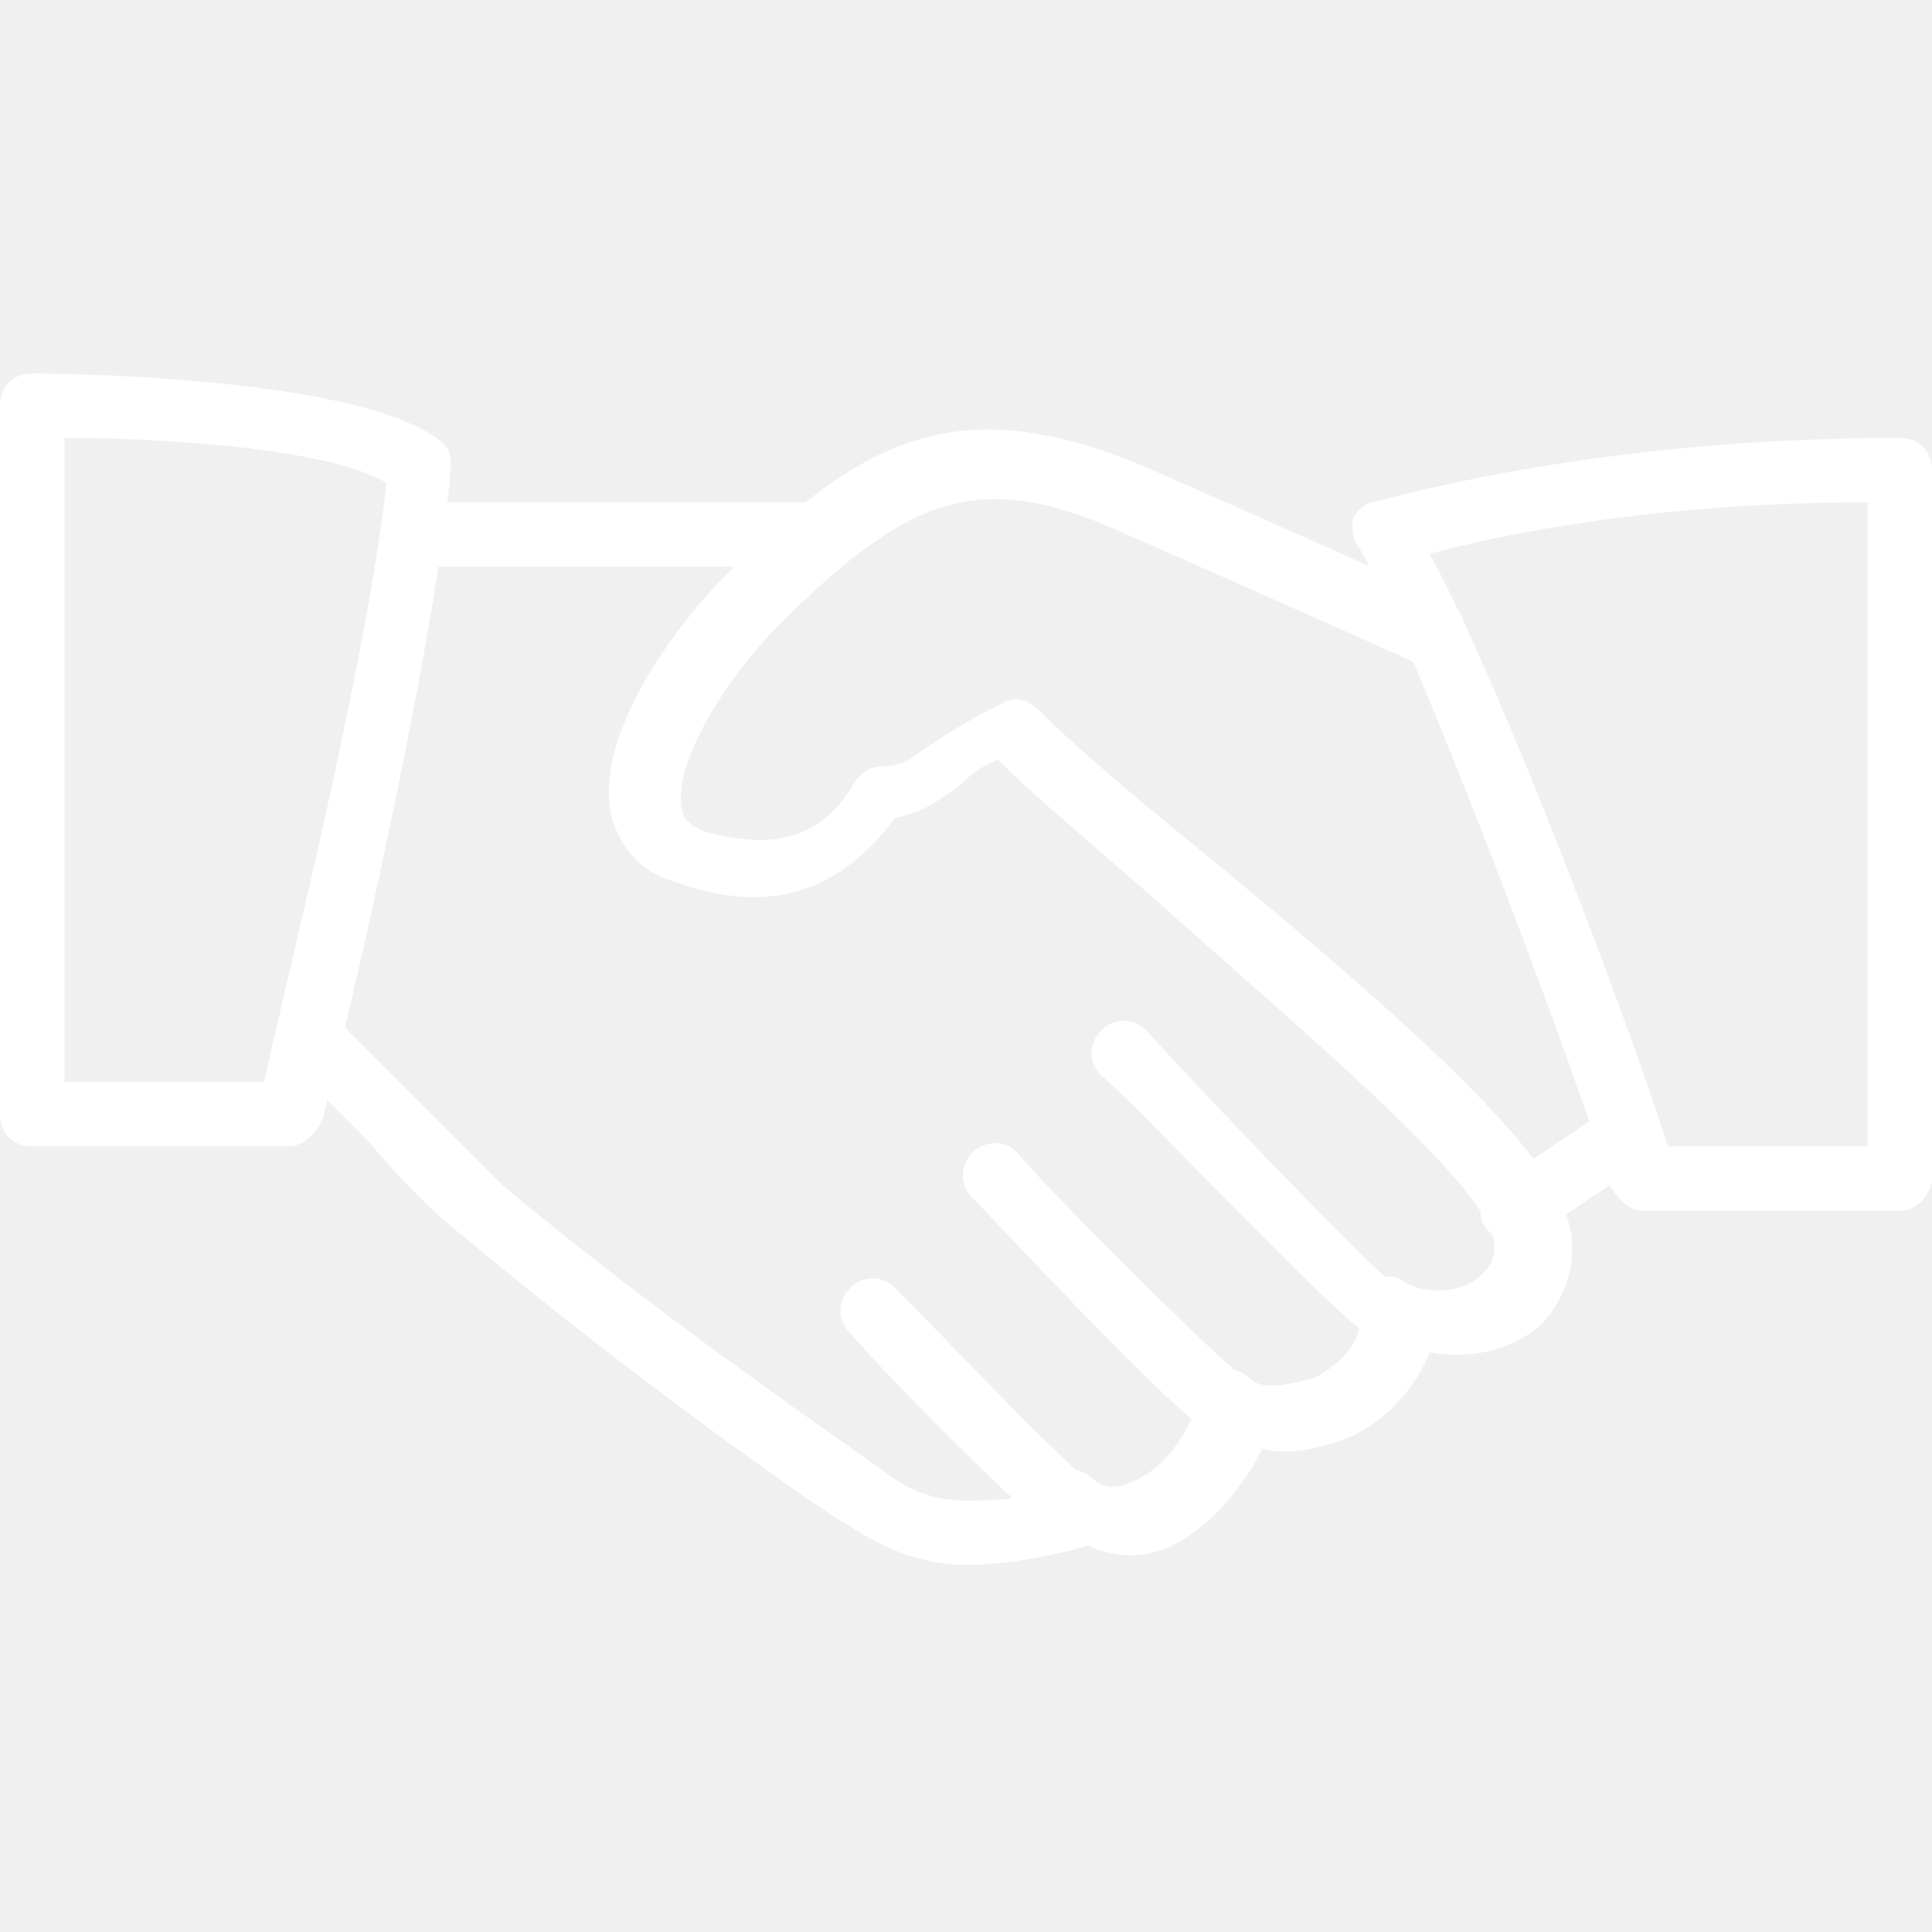
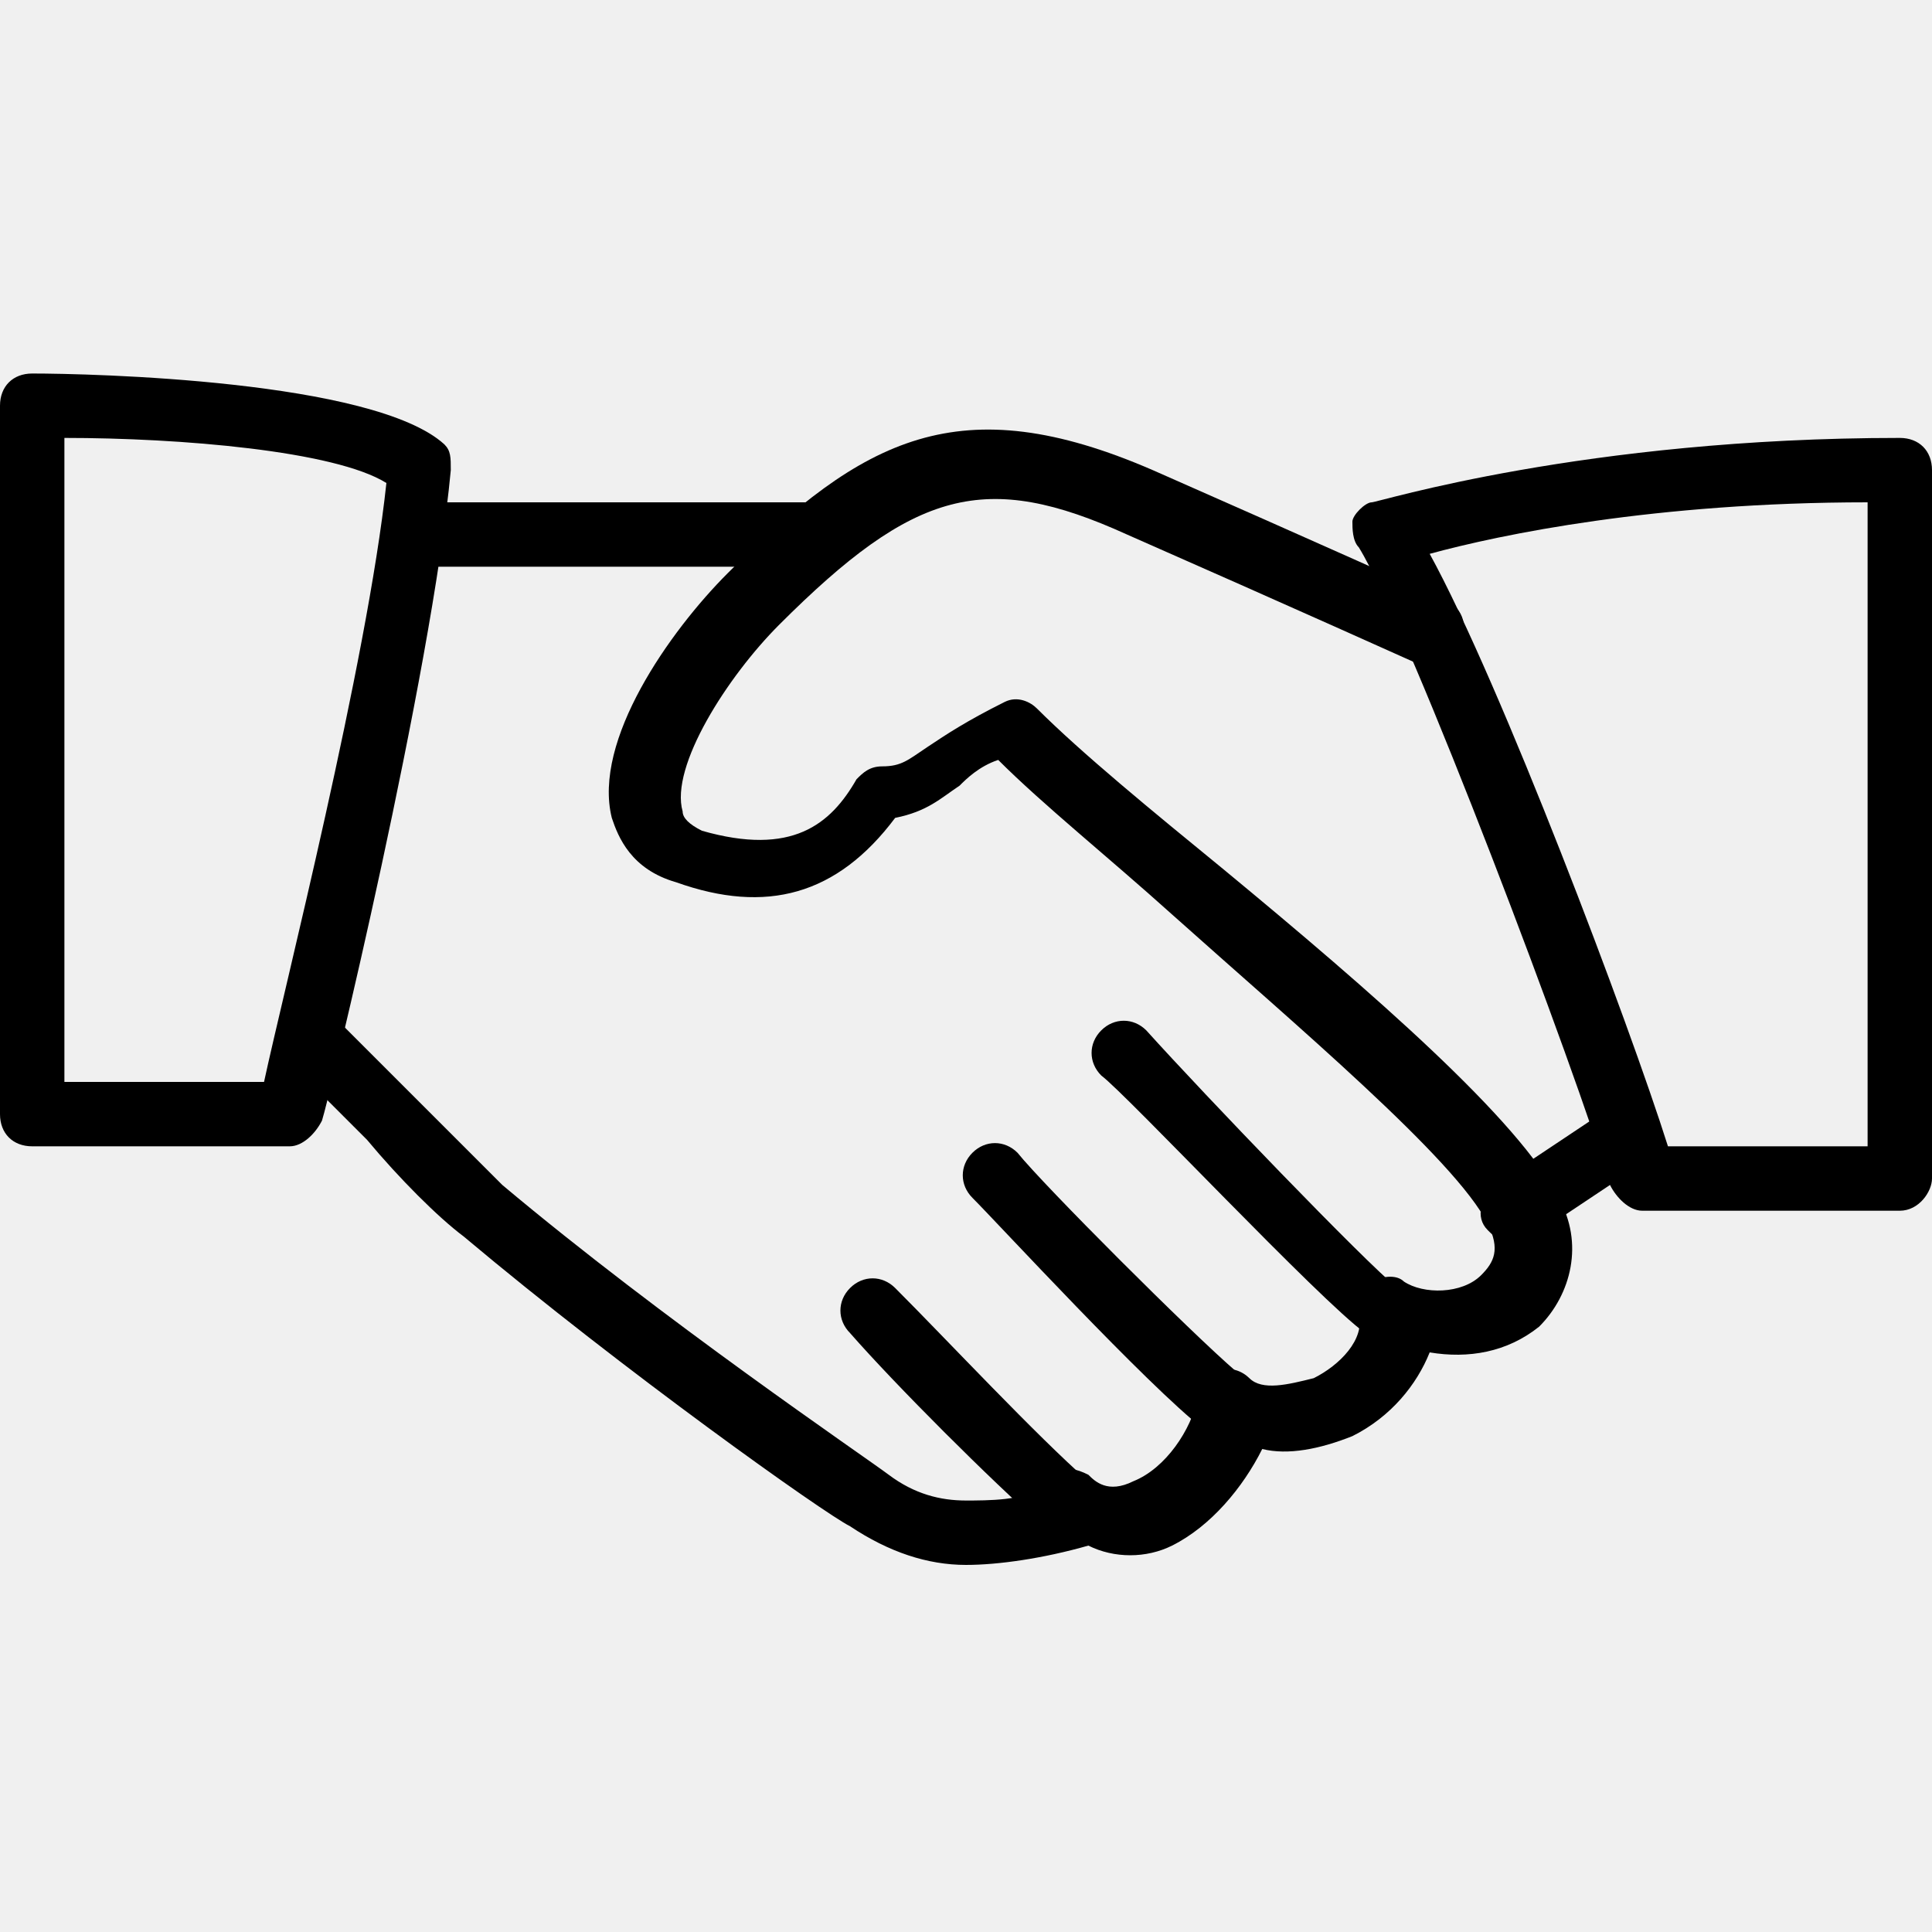
- <svg xmlns="http://www.w3.org/2000/svg" class="svg-icon" style="width: 1em; height: 1em;vertical-align: middle;fill: white;overflow: hidden;" viewBox="0 0 1024 1024" version="1.1">
+ <svg xmlns="http://www.w3.org/2000/svg" class="svg-icon" style="width: 1em; height: 1em;vertical-align: middle; overflow: hidden;" viewBox="0 0 1024 1024" version="1.1">
  <path d="M512 829.44c-20.48 0-40.96-6.827-61.44-20.48-13.653-6.827-119.467-81.92-204.8-153.6-13.653-10.24-34.133-30.72-51.2-51.2l-34.133-34.133c-6.827-6.827-6.827-17.067-3.413-23.893 6.827-6.827 17.067-6.827 23.893-3.413L218.453 580.267l47.787 47.787c85.333 71.68 191.147 143.36 204.8 153.6 13.653 10.24 27.307 13.653 40.96 13.653 10.24 0 34.133 0 34.133-6.827 3.413-6.827 6.827-10.24 13.653-10.24s10.24 0 17.067 3.413c3.413 3.413 10.24 10.24 23.893 3.413 17.067-6.827 30.72-27.307 34.133-44.373 0-6.827 3.413-13.653 10.24-13.653 6.827-3.413 13.653 0 17.067 3.413 6.827 6.827 20.48 3.413 34.133 0 13.653-6.827 27.307-20.48 23.893-34.133 0-6.827 3.413-13.653 6.827-17.067 6.827-3.413 13.653-3.413 17.067 0 10.24 6.827 30.72 6.827 40.96-3.413 6.827-6.827 10.24-13.653 3.413-27.307-17.067-34.133-102.4-105.813-167.253-163.84-34.133-30.72-68.267-58.027-92.16-81.92-10.24 3.413-17.067 10.24-20.48 13.653-10.24 6.827-17.067 13.653-34.133 17.067-30.72 40.96-68.267 51.2-116.053 34.133-23.893-6.827-30.72-23.893-34.133-34.133-10.24-40.96 30.72-98.987 61.44-129.707 71.68-71.68 122.88-98.987 225.28-54.613 85.333 37.547 153.6 68.267 153.6 68.267 10.24 3.413 13.653 13.653 10.24 23.893-3.413 10.24-13.653 13.653-23.893 10.24 0 0-68.267-30.72-153.6-68.267-75.093-34.133-112.64-23.893-184.32 47.787-27.307 27.307-58.027 75.093-51.2 98.987 0 3.413 3.413 6.827 10.24 10.24 47.787 13.653 68.267-3.413 81.92-27.307 3.413-3.413 6.827-6.827 13.653-6.827 10.24 0 13.653-3.413 23.893-10.24 10.24-6.827 20.48-13.653 40.96-23.893 6.827-3.413 13.653 0 17.067 3.413 23.893 23.893 61.44 54.613 98.987 85.333 78.507 64.853 157.013 133.12 177.493 174.08 13.653 23.893 6.827 51.2-10.24 68.267-17.067 13.653-37.547 17.067-58.027 13.653-6.827 17.067-20.48 34.133-40.96 44.373-17.067 6.827-34.133 10.24-47.787 6.827-10.24 20.48-27.307 40.96-47.787 51.2-13.653 6.827-30.72 6.827-44.373 0-23.893 6.827-47.787 10.24-64.853 10.24z" fill="" />
  <path d="M426.667 300.373h-204.8c-10.24 0-17.067-10.24-17.067-17.067s6.827-17.067 17.067-17.067h204.8c10.24 0 17.067 6.827 17.067 17.067s-6.827 17.067-17.067 17.067zM802.133 658.773c-6.827 0-10.24-3.413-13.653-6.827-6.827-6.827-3.413-17.067 3.413-23.893l51.2-34.133c6.827-6.827 17.067-3.413 23.893 3.413 6.827 6.827 3.413 17.067-3.413 23.893l-51.2 34.133c-3.413 0-6.827 3.413-10.24 3.413zM733.867 709.973c-3.413 0-6.827 0-10.24-3.413-23.893-17.067-126.293-126.293-139.947-136.533-6.827-6.827-6.827-17.067 0-23.893 6.827-6.827 17.067-6.827 23.893 0 30.72 34.133 116.053 122.88 133.12 136.533 6.827 6.827 10.24 17.067 3.413 23.893 0 0-6.827 3.413-10.24 3.413zM648.533 761.173c-3.413 0-6.827 0-10.24-3.413-30.72-23.893-109.227-109.227-122.88-122.88-6.827-6.827-6.827-17.067 0-23.893 6.827-6.827 17.067-6.827 23.893 0 13.653 17.067 92.16 95.573 116.053 116.053 6.827 6.827 10.24 17.067 3.413 23.893 0 6.827-6.827 10.24-10.24 10.24zM563.2 812.373c-3.413 0-6.827 0-10.24-3.413-27.307-23.893-78.507-75.093-102.4-102.4-6.827-6.827-6.827-17.067 0-23.893 6.827-6.827 17.067-6.827 23.893 0 27.307 27.307 75.093 78.507 102.4 102.4 6.827 6.827 6.827 17.067 3.413 23.893-6.827 0-13.653 3.413-17.067 3.413z" fill="" />
  <path d="M17.067 607.573c-10.24 0-17.067-6.827-17.067-17.067v-375.467c0-10.24 6.827-17.067 17.067-17.067 30.72 0 180.907 3.413 218.453 37.547 3.413 3.413 3.413 6.827 3.413 13.653-10.24 109.227-64.853 334.507-68.267 344.747-3.413 6.827-10.24 13.653-17.067 13.653h-136.533z m17.067-375.467v341.333h105.813c10.24-47.787 54.613-221.867 64.853-317.44-27.307-17.067-109.227-23.893-170.667-23.893zM1006.933 641.707h-136.533c-6.827 0-13.653-6.827-17.067-13.653-17.067-58.027-105.813-293.547-133.12-337.92-3.413-3.413-3.413-10.24-3.413-13.653s6.827-10.24 10.24-10.24c3.413 0 112.64-34.133 279.893-34.133 10.24 0 17.067 6.827 17.067 17.067v375.467c0 6.827-6.827 17.067-17.067 17.067z m-122.88-34.133H989.867v-341.333c-112.64 0-194.56 17.067-232.107 27.307 37.547 68.267 105.813 249.173 126.293 314.027z" fill="" />
</svg>
